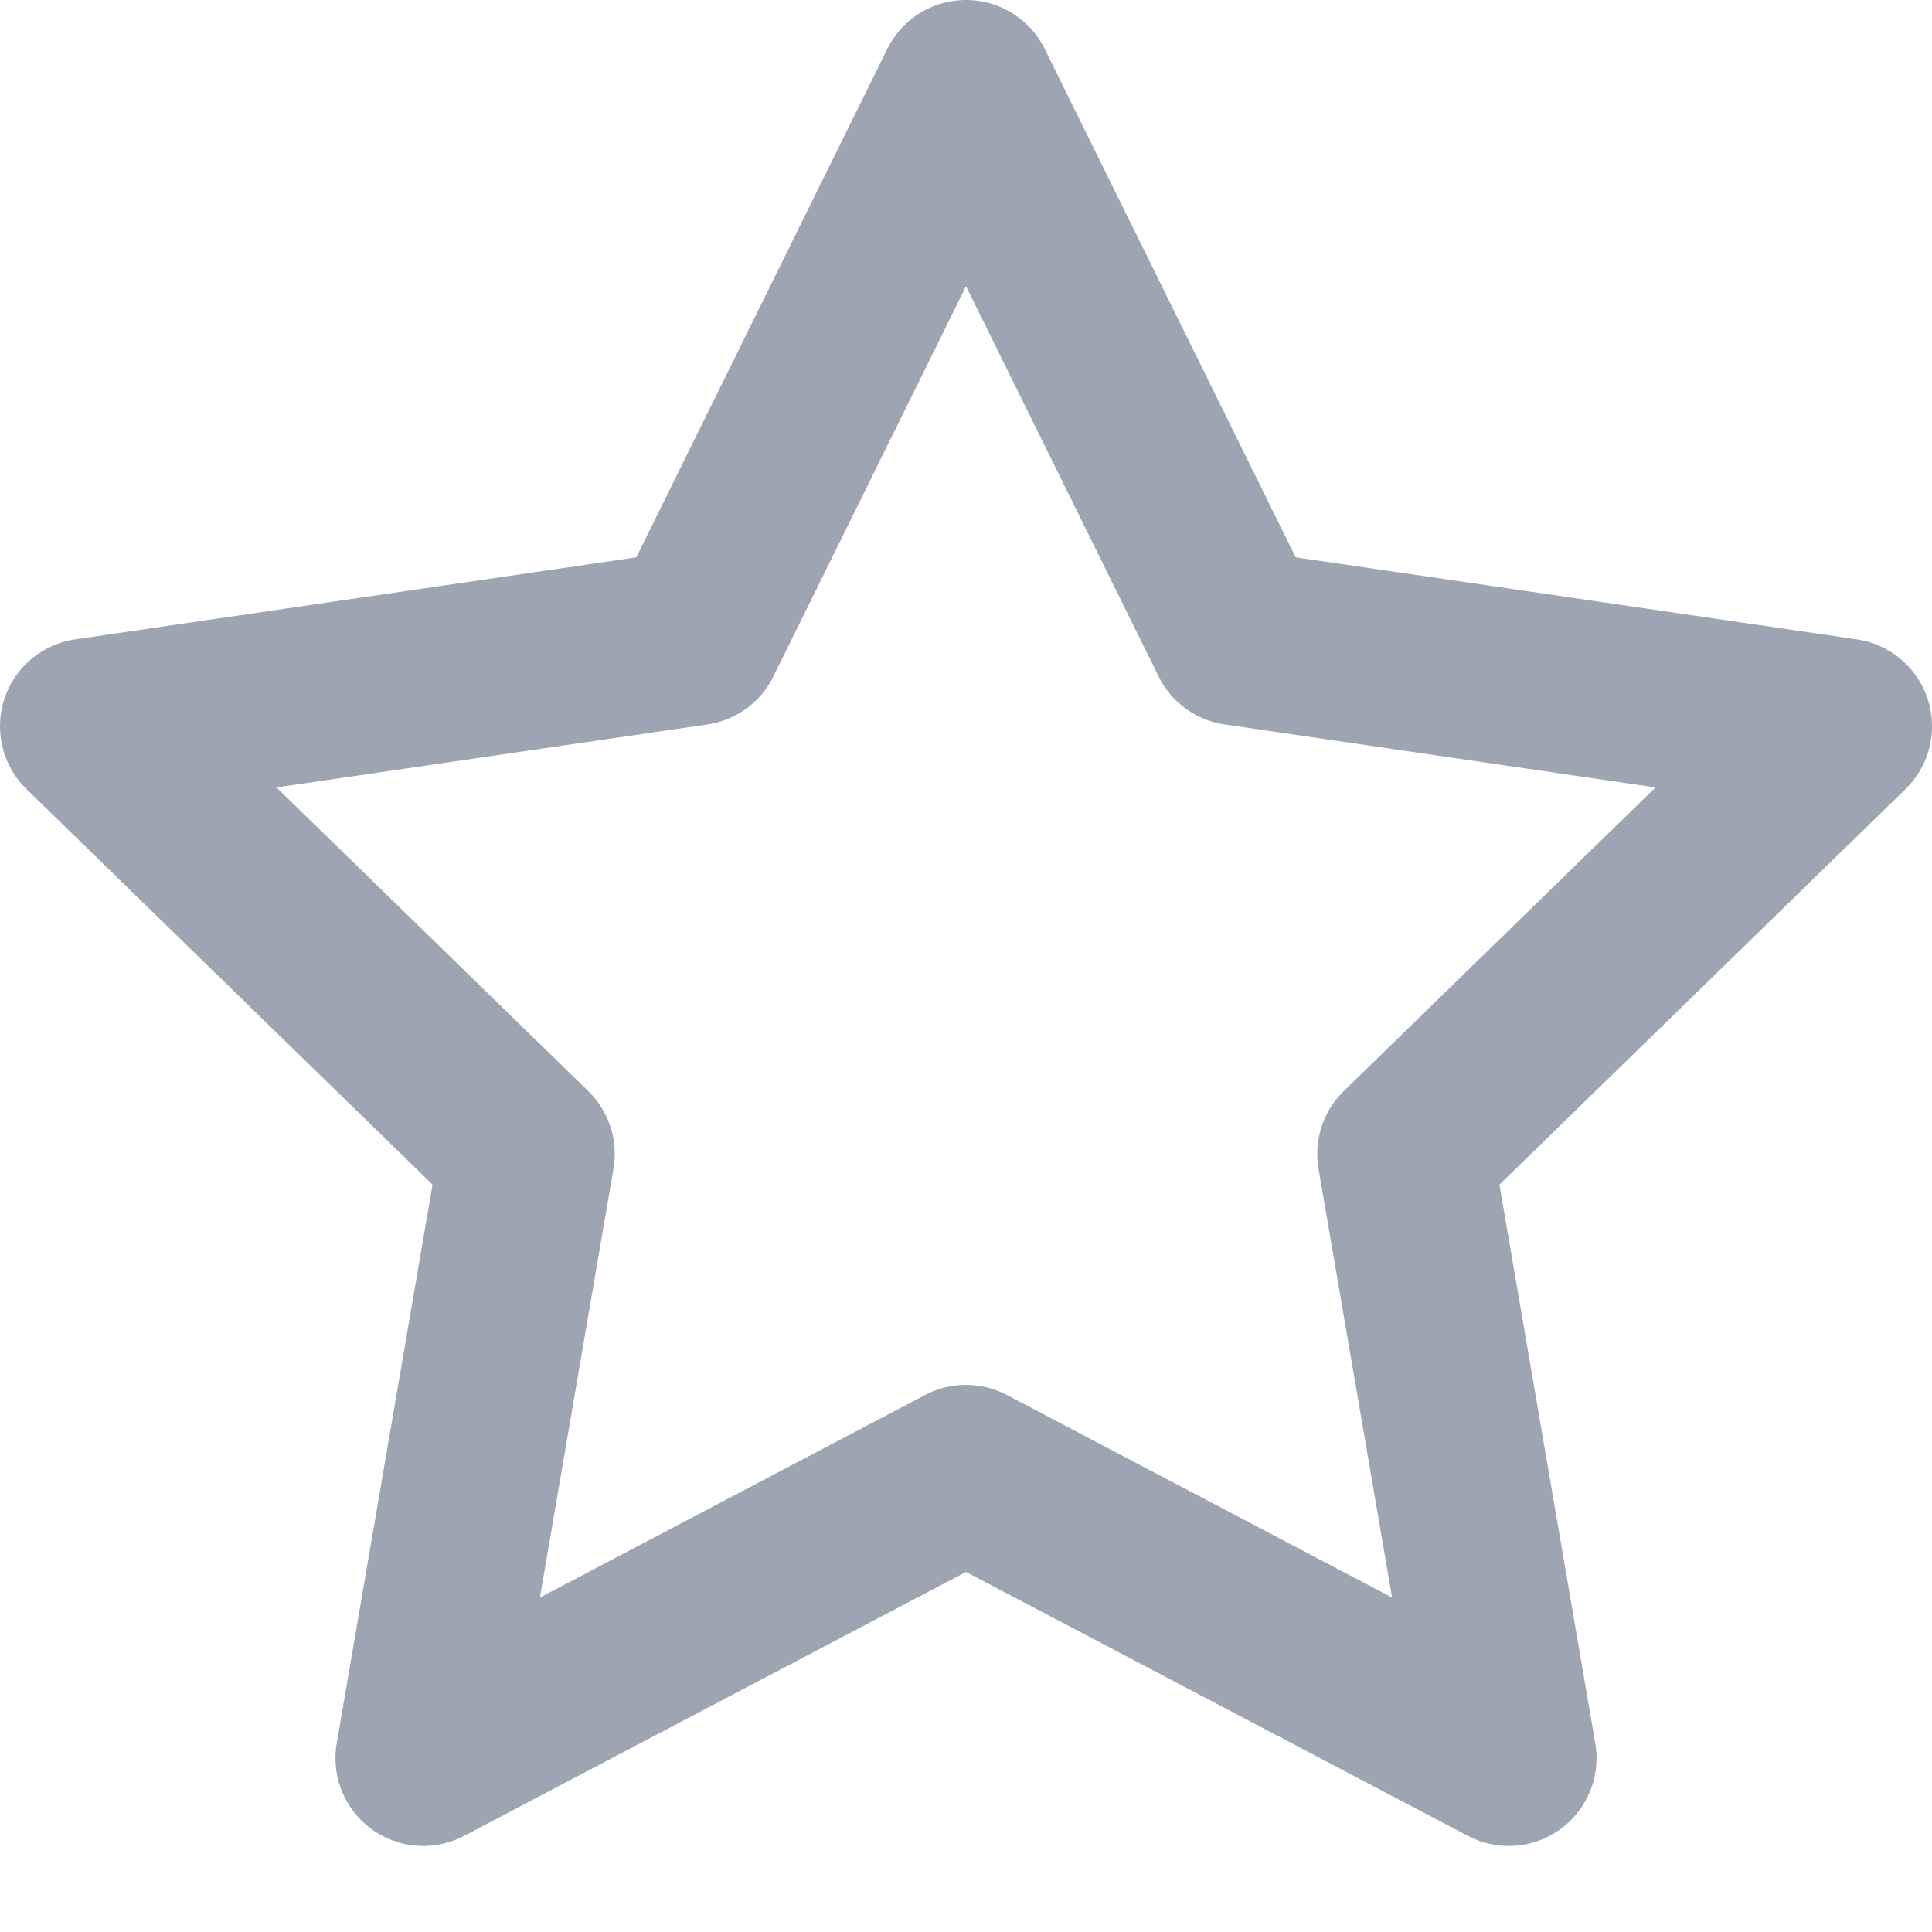
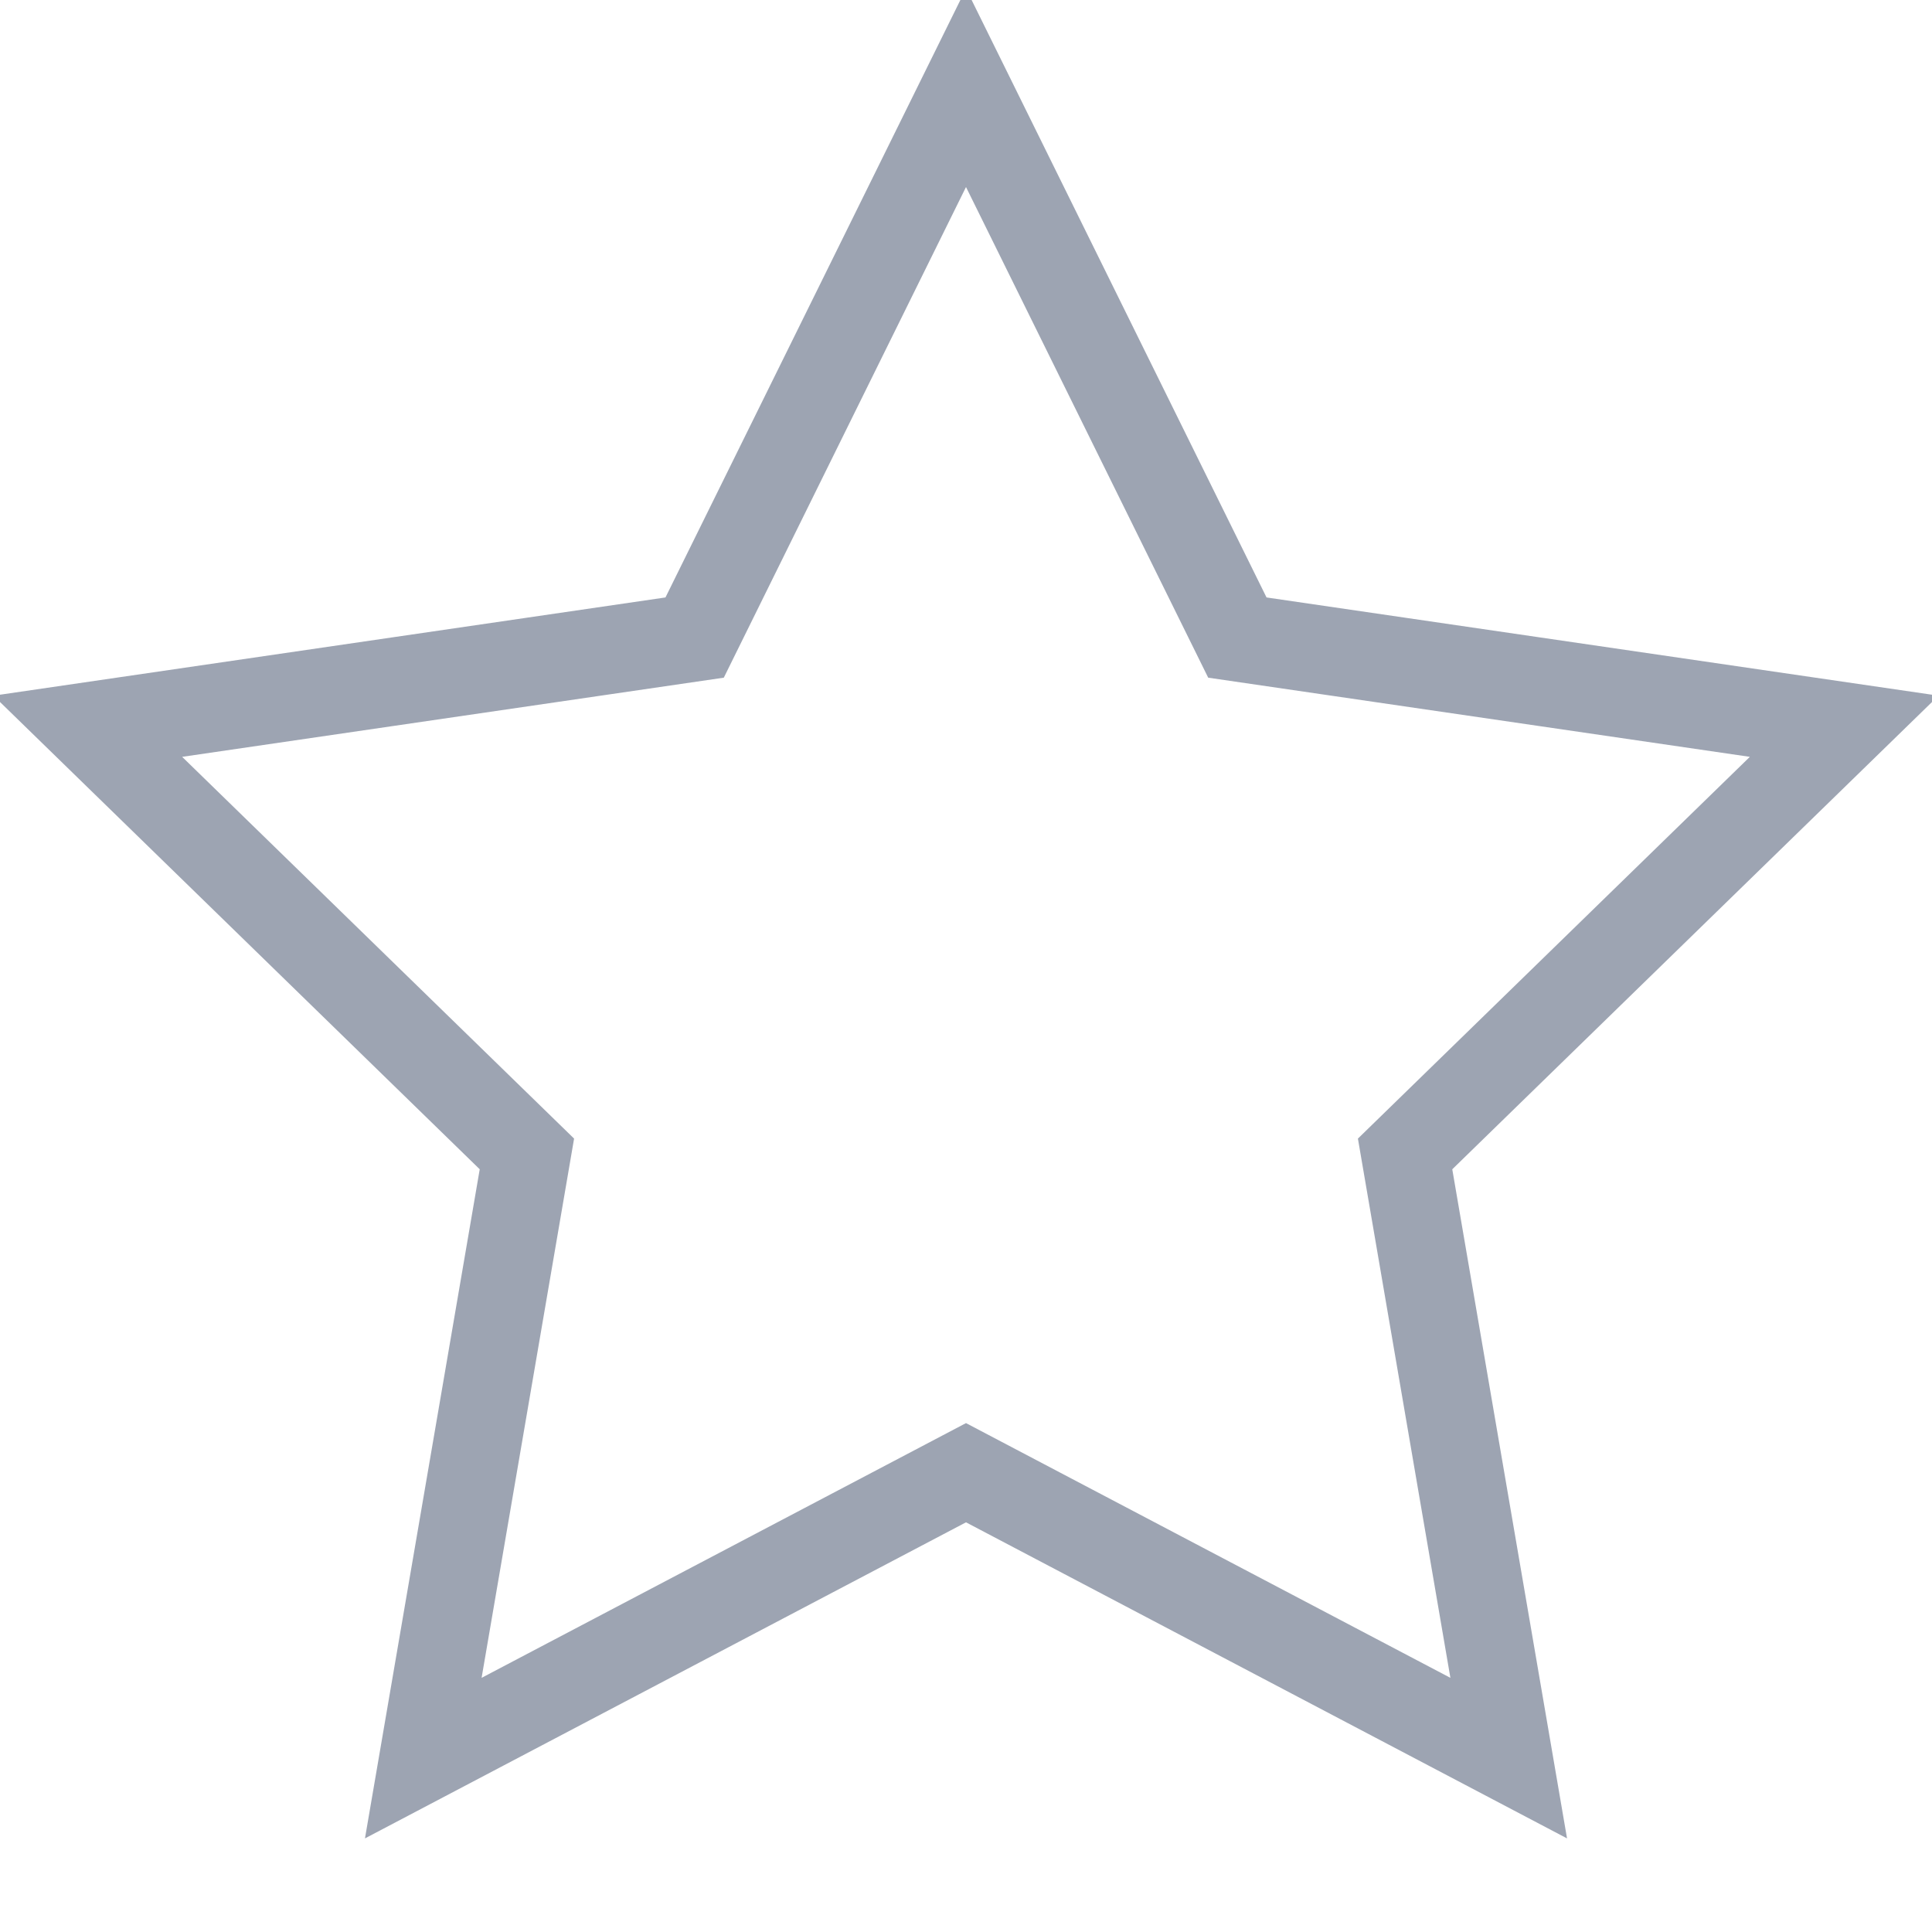
<svg xmlns="http://www.w3.org/2000/svg" width="22px" height="22px" viewBox="0 0 22 22" version="1.1">
-   <g id="Page-1" stroke="none" stroke-width="1" fill="none" fill-rule="evenodd" stroke-linecap="round" stroke-linejoin="round">
-     <g id="iPhone-11-Copy-2" transform="translate(-265, -838)" stroke="#9DA4B2" stroke-width="2">
+   <g id="Page-1" stroke="none" strokeWidth="1" fill="none" fill-rule="evenodd" strokeLinecap="round" strokeLinejoin="round">
+     <g id="iPhone-11-Copy-2" transform="translate(-265, -838)" stroke="#9DA4B2" strokeWidth="2">
      <g id="Navigation-Copy" transform="translate(2, 824)">
        <g id="star" transform="translate(264, 15)">
          <polygon id="Path" points="10 0 13.09 6.26 20 7.27 15 12.14 16.18 19.02 10 15.77 3.82 19.02 5 12.14 0 7.27 6.91 6.26" />
        </g>
      </g>
    </g>
  </g>
</svg>
